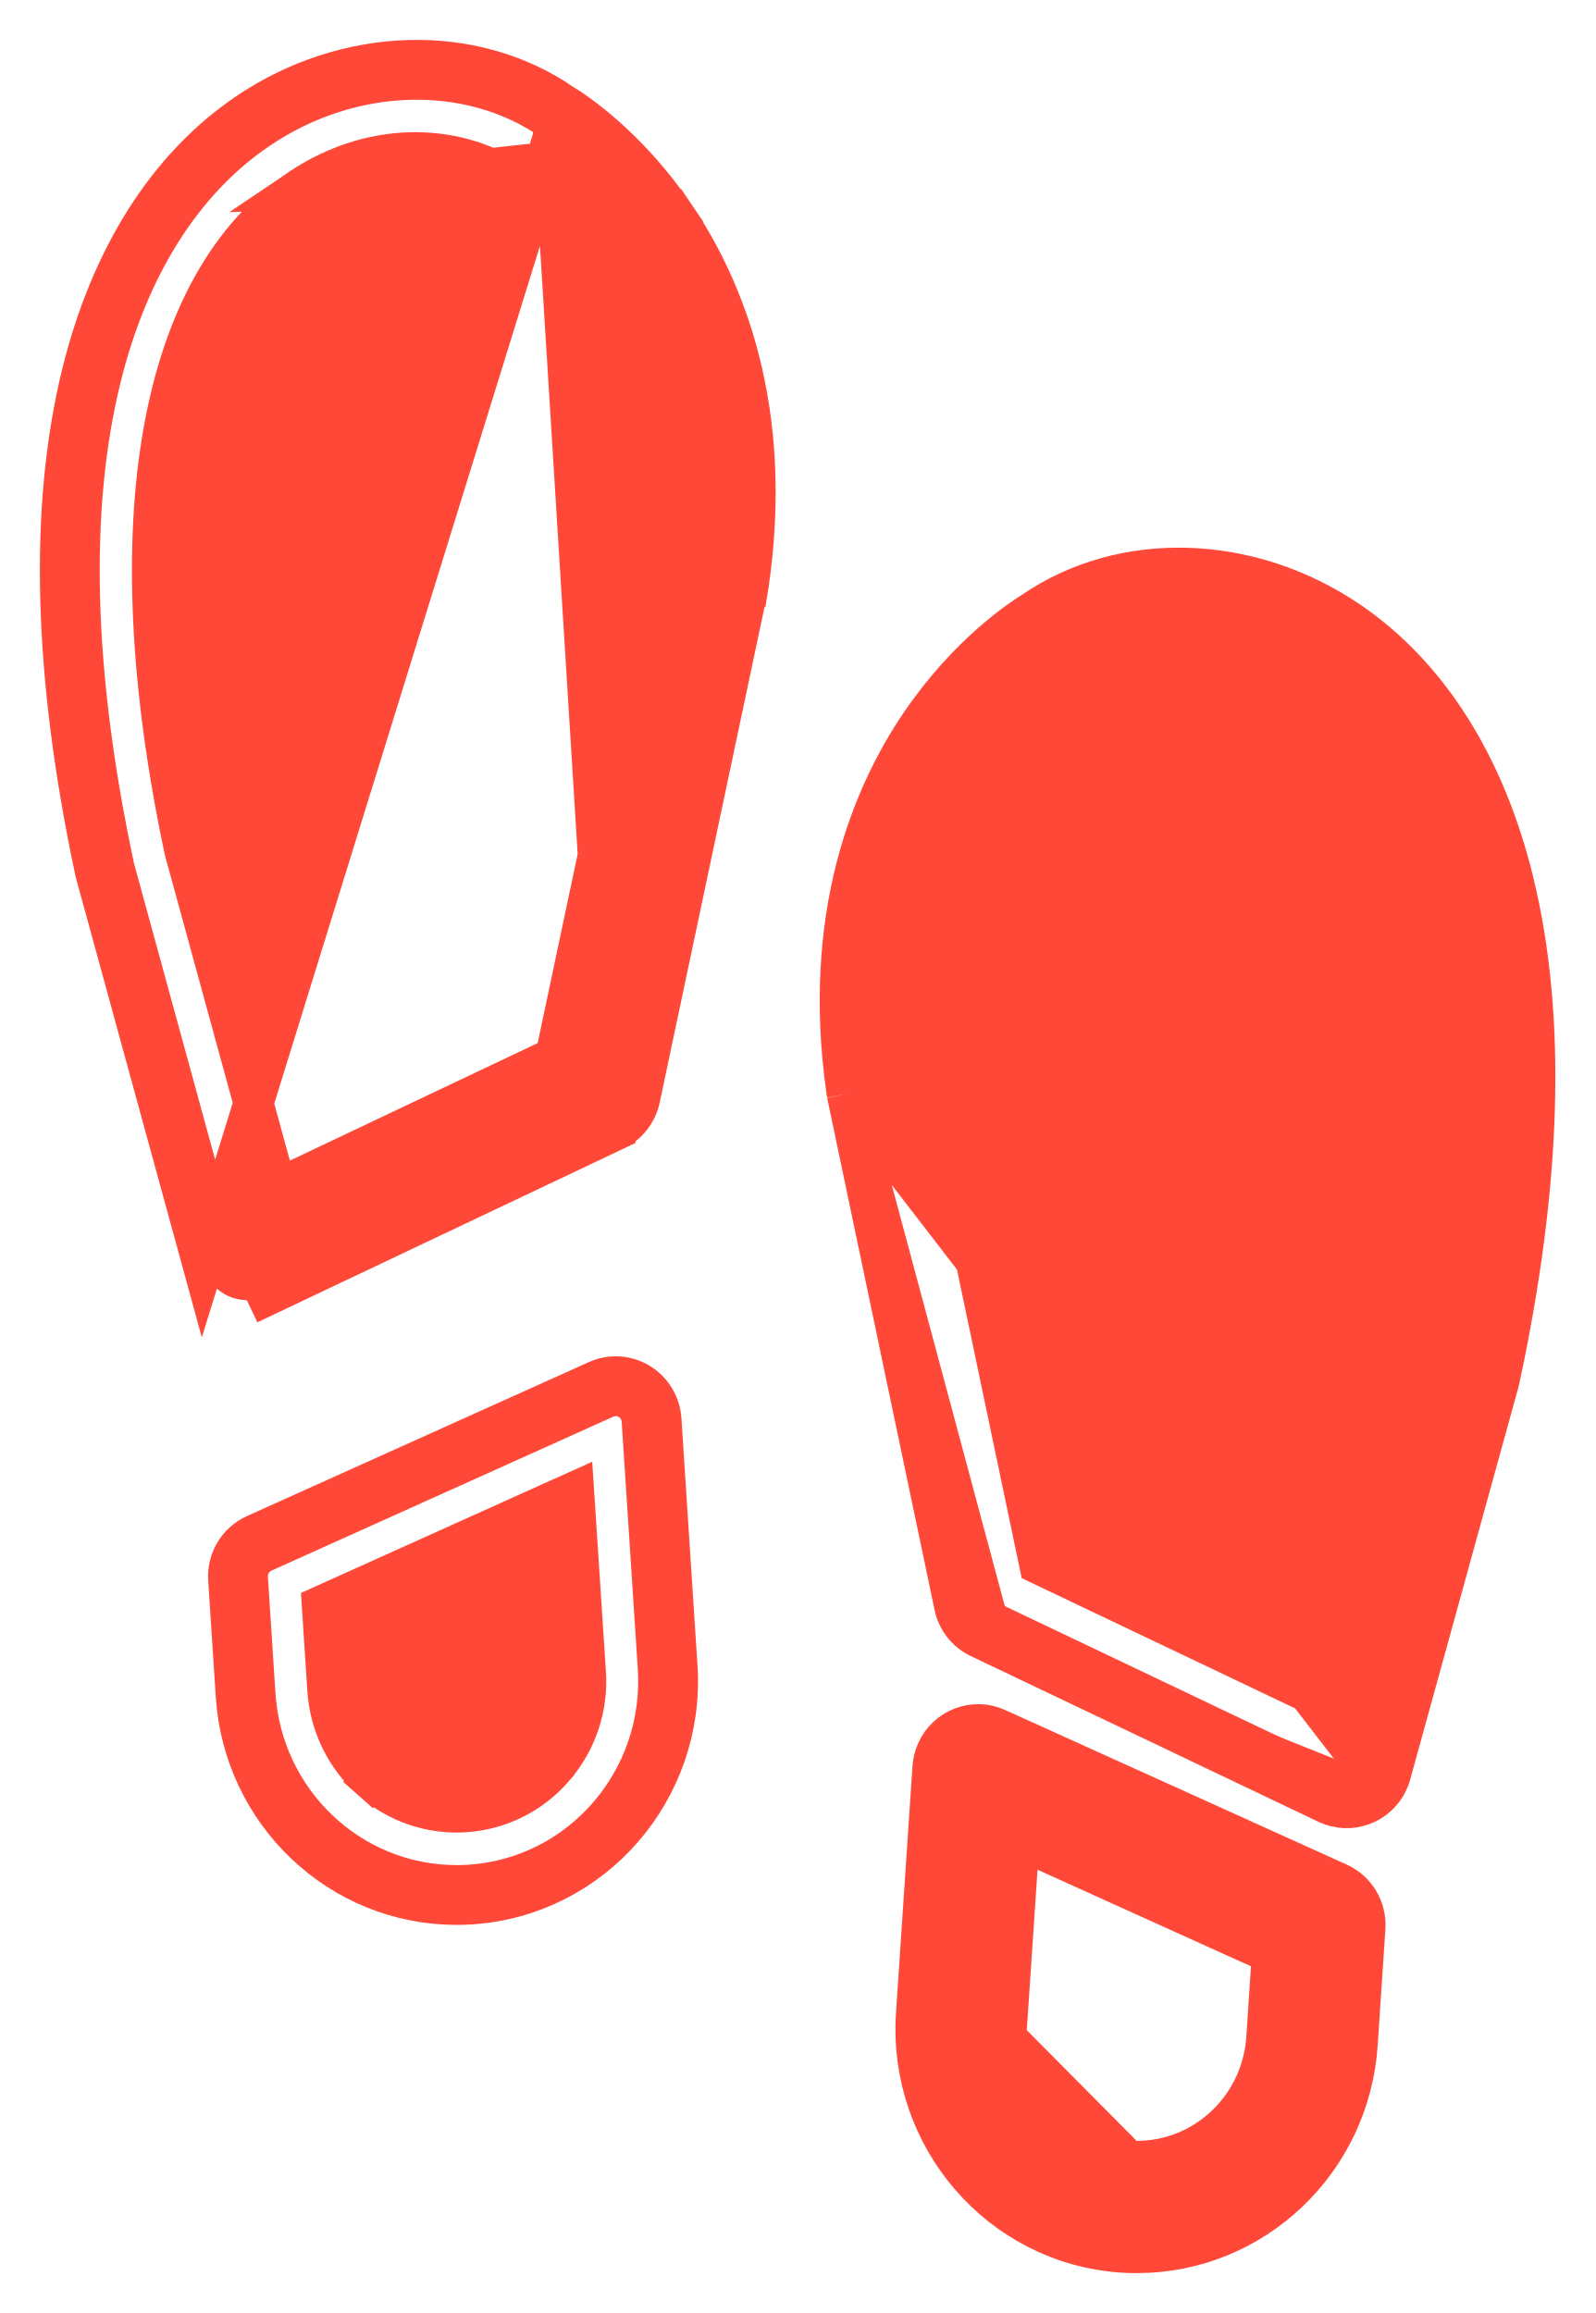
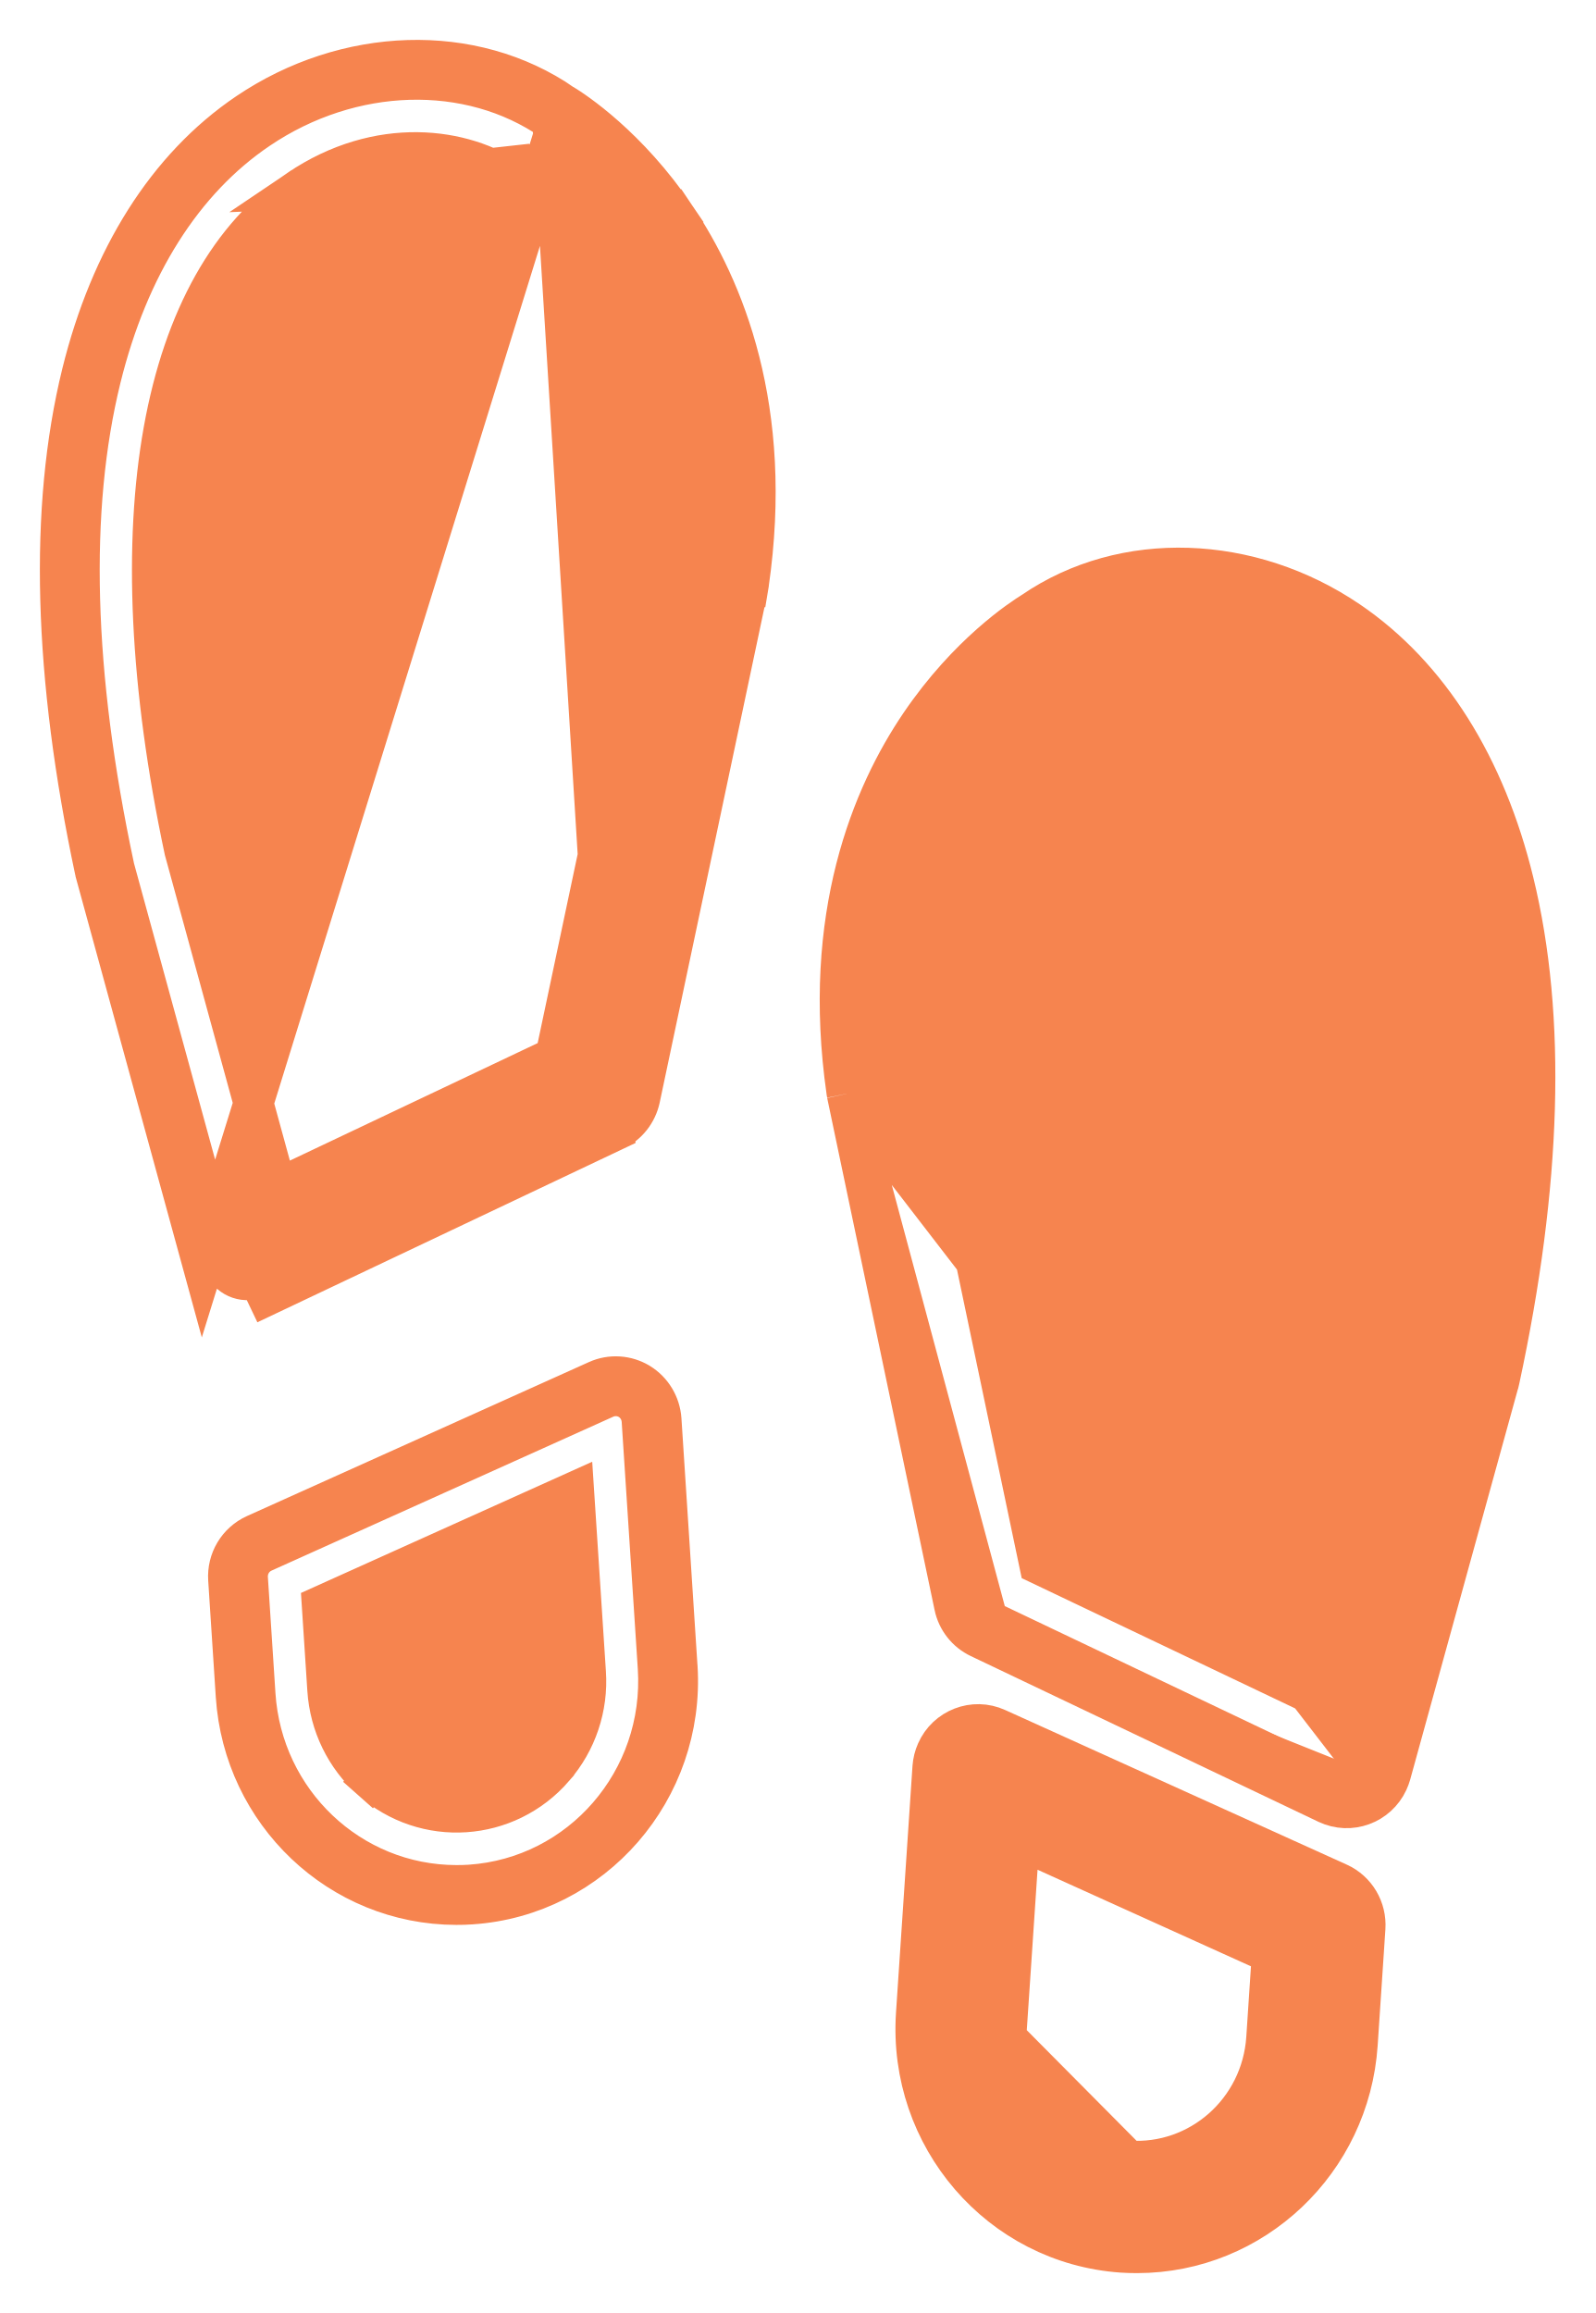
<svg xmlns="http://www.w3.org/2000/svg" width="20" height="29" viewBox="0 0 20 29" fill="none">
-   <path d="M17.12 24.174C17.136 23.933 17.003 23.706 16.782 23.606L12.5 21.668C12.5 21.668 12.5 21.668 12.5 21.668C12.208 21.535 11.867 21.669 11.739 21.96L11.739 21.96C11.711 22.023 11.695 22.089 11.69 22.157L11.69 22.157L11.483 25.253L11.483 25.253C11.382 26.796 12.533 28.137 14.065 28.244L14.065 28.244C14.129 28.248 14.193 28.25 14.256 28.25L14.257 28.25C15.718 28.248 16.924 27.102 17.023 25.632L17.023 25.632L17.12 24.174ZM17.12 24.174L16.871 24.157M17.12 24.174L17.12 24.174L16.871 24.157M16.871 24.157C16.88 24.019 16.803 23.89 16.679 23.834L16.871 24.157ZM15.875 25.554C15.814 26.466 15.036 27.149 14.143 27.088L12.382 25.314L12.631 25.331L12.783 23.066L15.945 24.497L15.875 25.554Z" fill="#FF4838" stroke="#FF4838" stroke-width="0.5" />
-   <path d="M10.615 13.713L10.616 13.712L10.612 13.693L10.611 13.685L10.611 13.685C10.295 11.481 10.932 9.966 11.535 9.078C12.137 8.191 12.81 7.753 12.951 7.666C14.09 6.885 15.677 6.947 16.909 7.784L16.909 7.784C17.919 8.47 18.628 9.611 18.98 11.056C19.395 12.753 19.329 14.855 18.804 17.294C18.801 17.307 18.799 17.317 18.797 17.325L18.796 17.327L18.796 17.327L17.439 22.247C17.439 22.247 17.439 22.247 17.439 22.247C17.43 22.278 17.419 22.308 17.405 22.338M10.615 13.713L17.179 22.232M10.615 13.713L10.617 13.722L11.962 20.134L11.962 20.135C11.999 20.311 12.116 20.461 12.279 20.538M10.615 13.713L12.386 20.313M17.405 22.338L17.179 22.232M17.405 22.338C17.405 22.338 17.405 22.338 17.405 22.338L17.179 22.232M17.405 22.338C17.271 22.627 16.928 22.753 16.638 22.616L12.279 20.538M17.179 22.232C17.102 22.397 16.908 22.467 16.746 22.39L12.386 20.313M12.279 20.538L12.386 20.313M12.279 20.538L12.279 20.538L12.386 20.313M13.528 8.669C13.539 8.663 13.546 8.658 13.549 8.656C13.562 8.649 13.576 8.64 13.589 8.631C14.192 8.21 15.261 8.062 16.266 8.744L16.266 8.744C17.123 9.327 17.702 10.351 17.954 11.768C18.205 13.184 18.125 14.97 17.683 17.033L16.513 21.274L13.029 19.614L11.747 13.501C11.539 12.027 11.789 10.773 12.468 9.757L12.492 9.721C12.741 9.357 13.003 9.092 13.205 8.916C13.31 8.826 13.398 8.76 13.459 8.717C13.489 8.695 13.513 8.68 13.528 8.669Z" fill="#FF4838" stroke="#FF4838" stroke-width="0.5" />
-   <path d="M8.246 20.909L8.246 20.909L8.246 20.909ZM8.246 20.909C8.337 22.319 7.283 23.536 5.891 23.629C5.834 23.633 5.778 23.634 5.721 23.634C4.392 23.632 3.292 22.588 3.204 21.245L3.109 19.787C3.1 19.649 3.177 19.52 3.302 19.464L7.587 17.534C7.685 17.49 7.797 17.497 7.888 17.552C7.979 17.608 8.037 17.705 8.044 17.813L8.246 20.909V20.909ZM4.655 22.319C4.33 22.031 4.131 21.623 4.103 21.186L4.103 21.186L4.034 20.129L7.199 18.703L7.347 20.969L7.347 20.969C7.377 21.406 7.232 21.837 6.947 22.164L6.947 22.165C6.355 22.849 5.33 22.917 4.655 22.319ZM4.655 22.319L4.489 22.506L4.655 22.319ZM7.485 17.306L7.485 17.306L3.199 19.236C3.199 19.236 3.199 19.236 3.199 19.236C2.978 19.336 2.844 19.562 2.86 19.803L2.86 19.803L2.955 21.262L2.955 21.262C3.051 22.733 4.258 23.882 5.721 23.884H5.721C5.783 23.884 5.845 23.883 5.907 23.878L5.908 23.878C7.437 23.776 8.591 22.442 8.496 20.901V20.901L8.495 20.893L8.294 17.797L8.294 17.797C8.281 17.609 8.179 17.438 8.018 17.339C7.857 17.241 7.657 17.228 7.485 17.306Z" fill="#FF4838" stroke="#FF4838" stroke-width="0.5" />
-   <path d="M7.708 14.177L7.708 14.177L3.345 16.246L3.345 16.246L3.237 16.02C3.221 16.028 3.204 16.034 3.186 16.039C3.013 16.088 2.834 15.985 2.786 15.81L1.438 10.887C1.436 10.881 1.435 10.875 1.434 10.869C0.918 8.449 0.862 6.388 1.267 4.742C1.612 3.341 2.294 2.261 3.242 1.621C4.404 0.834 5.882 0.792 6.923 1.514L7.708 14.177ZM7.708 14.177C7.871 14.1 7.988 13.95 8.026 13.774C8.026 13.774 8.026 13.774 8.026 13.774L9.382 7.363L9.383 7.363C9.385 7.351 9.387 7.339 9.389 7.327L9.389 7.326C9.709 5.123 9.074 3.607 8.474 2.718L8.267 2.858L8.474 2.718C7.873 1.83 7.201 1.39 7.059 1.304M7.708 14.177L7.059 1.304M7.059 1.304C5.923 0.52 4.336 0.579 3.101 1.414L3.101 1.414C2.091 2.097 1.38 3.237 1.024 4.682L1.024 4.682C0.607 6.377 0.669 8.478 1.188 10.918C1.191 10.931 1.194 10.944 1.197 10.954C1.197 10.954 1.197 10.955 1.197 10.955L2.545 15.876L7.059 1.304ZM3.743 2.375L3.743 2.375C2.885 2.956 2.304 3.979 2.049 5.396C1.795 6.811 1.872 8.597 2.31 10.661L3.472 14.905L6.96 13.251L8.253 7.14C8.464 5.666 8.217 4.413 7.54 3.396L7.539 3.396C7.038 2.642 6.468 2.298 6.459 2.292C6.459 2.292 6.459 2.292 6.459 2.292C6.459 2.292 6.459 2.292 6.459 2.292L6.459 2.292L6.586 2.077C6.579 2.072 6.57 2.067 6.563 2.062L3.743 2.375ZM3.743 2.375C4.749 1.694 5.818 1.845 6.42 2.267L3.743 2.375Z" fill="#FF4838" stroke="#FF4838" stroke-width="0.5" />
+   <path d="M17.12 24.174C17.136 23.933 17.003 23.706 16.782 23.606L12.5 21.668C12.5 21.668 12.5 21.668 12.5 21.668C12.208 21.535 11.867 21.669 11.739 21.96L11.739 21.96C11.711 22.023 11.695 22.089 11.69 22.157L11.69 22.157L11.483 25.253L11.483 25.253C11.382 26.796 12.533 28.137 14.065 28.244L14.065 28.244C14.129 28.248 14.193 28.25 14.256 28.25L14.257 28.25C15.718 28.248 16.924 27.102 17.023 25.632L17.023 25.632L17.12 24.174ZM17.12 24.174L16.871 24.157M17.12 24.174L17.12 24.174L16.871 24.157M16.871 24.157C16.88 24.019 16.803 23.89 16.679 23.834L16.871 24.157ZM15.875 25.554C15.814 26.466 15.036 27.149 14.143 27.088L12.382 25.314L12.631 25.331L12.783 23.066L15.945 24.497L15.875 25.554Z" fill="#f6844f" stroke="#f6844f" stroke-width="0.5" />
+   <path d="M10.615 13.713L10.616 13.712L10.612 13.693L10.611 13.685L10.611 13.685C10.295 11.481 10.932 9.966 11.535 9.078C12.137 8.191 12.81 7.753 12.951 7.666C14.09 6.885 15.677 6.947 16.909 7.784L16.909 7.784C17.919 8.47 18.628 9.611 18.98 11.056C19.395 12.753 19.329 14.855 18.804 17.294C18.801 17.307 18.799 17.317 18.797 17.325L18.796 17.327L18.796 17.327L17.439 22.247C17.439 22.247 17.439 22.247 17.439 22.247C17.43 22.278 17.419 22.308 17.405 22.338M10.615 13.713L17.179 22.232M10.615 13.713L10.617 13.722L11.962 20.134L11.962 20.135C11.999 20.311 12.116 20.461 12.279 20.538M10.615 13.713L12.386 20.313M17.405 22.338L17.179 22.232M17.405 22.338C17.405 22.338 17.405 22.338 17.405 22.338L17.179 22.232M17.405 22.338C17.271 22.627 16.928 22.753 16.638 22.616L12.279 20.538M17.179 22.232C17.102 22.397 16.908 22.467 16.746 22.39L12.386 20.313M12.279 20.538L12.386 20.313M12.279 20.538L12.279 20.538L12.386 20.313M13.528 8.669C13.539 8.663 13.546 8.658 13.549 8.656C13.562 8.649 13.576 8.64 13.589 8.631C14.192 8.21 15.261 8.062 16.266 8.744L16.266 8.744C17.123 9.327 17.702 10.351 17.954 11.768C18.205 13.184 18.125 14.97 17.683 17.033L16.513 21.274L13.029 19.614L11.747 13.501C11.539 12.027 11.789 10.773 12.468 9.757L12.492 9.721C12.741 9.357 13.003 9.092 13.205 8.916C13.31 8.826 13.398 8.76 13.459 8.717C13.489 8.695 13.513 8.68 13.528 8.669Z" fill="#f6844f" stroke="#f6844f" stroke-width="0.5" />
+   <path d="M8.246 20.909L8.246 20.909L8.246 20.909ZM8.246 20.909C8.337 22.319 7.283 23.536 5.891 23.629C5.834 23.633 5.778 23.634 5.721 23.634C4.392 23.632 3.292 22.588 3.204 21.245L3.109 19.787C3.1 19.649 3.177 19.52 3.302 19.464L7.587 17.534C7.685 17.49 7.797 17.497 7.888 17.552C7.979 17.608 8.037 17.705 8.044 17.813L8.246 20.909V20.909ZM4.655 22.319C4.33 22.031 4.131 21.623 4.103 21.186L4.103 21.186L4.034 20.129L7.199 18.703L7.347 20.969L7.347 20.969C7.377 21.406 7.232 21.837 6.947 22.164L6.947 22.165C6.355 22.849 5.33 22.917 4.655 22.319ZM4.655 22.319L4.489 22.506L4.655 22.319ZM7.485 17.306L7.485 17.306L3.199 19.236C3.199 19.236 3.199 19.236 3.199 19.236C2.978 19.336 2.844 19.562 2.86 19.803L2.86 19.803L2.955 21.262L2.955 21.262C3.051 22.733 4.258 23.882 5.721 23.884H5.721C5.783 23.884 5.845 23.883 5.907 23.878L5.908 23.878C7.437 23.776 8.591 22.442 8.496 20.901V20.901L8.495 20.893L8.294 17.797L8.294 17.797C8.281 17.609 8.179 17.438 8.018 17.339C7.857 17.241 7.657 17.228 7.485 17.306Z" fill="#f6844f" stroke="#f6844f" stroke-width="0.5" />
+   <path d="M7.708 14.177L7.708 14.177L3.345 16.246L3.345 16.246L3.237 16.02C3.221 16.028 3.204 16.034 3.186 16.039C3.013 16.088 2.834 15.985 2.786 15.81L1.438 10.887C1.436 10.881 1.435 10.875 1.434 10.869C0.918 8.449 0.862 6.388 1.267 4.742C1.612 3.341 2.294 2.261 3.242 1.621C4.404 0.834 5.882 0.792 6.923 1.514L7.708 14.177ZM7.708 14.177C7.871 14.1 7.988 13.95 8.026 13.774C8.026 13.774 8.026 13.774 8.026 13.774L9.382 7.363L9.383 7.363C9.385 7.351 9.387 7.339 9.389 7.327L9.389 7.326C9.709 5.123 9.074 3.607 8.474 2.718L8.267 2.858L8.474 2.718C7.873 1.83 7.201 1.39 7.059 1.304M7.708 14.177L7.059 1.304M7.059 1.304C5.923 0.52 4.336 0.579 3.101 1.414L3.101 1.414C2.091 2.097 1.38 3.237 1.024 4.682L1.024 4.682C0.607 6.377 0.669 8.478 1.188 10.918C1.191 10.931 1.194 10.944 1.197 10.954C1.197 10.954 1.197 10.955 1.197 10.955L2.545 15.876L7.059 1.304ZM3.743 2.375L3.743 2.375C2.885 2.956 2.304 3.979 2.049 5.396C1.795 6.811 1.872 8.597 2.31 10.661L3.472 14.905L6.96 13.251L8.253 7.14C8.464 5.666 8.217 4.413 7.54 3.396L7.539 3.396C7.038 2.642 6.468 2.298 6.459 2.292C6.459 2.292 6.459 2.292 6.459 2.292C6.459 2.292 6.459 2.292 6.459 2.292L6.459 2.292L6.586 2.077C6.579 2.072 6.57 2.067 6.563 2.062L3.743 2.375ZM3.743 2.375C4.749 1.694 5.818 1.845 6.42 2.267L3.743 2.375Z" fill="#f6844f" stroke="#f6844f" stroke-width="0.5" />
</svg>
